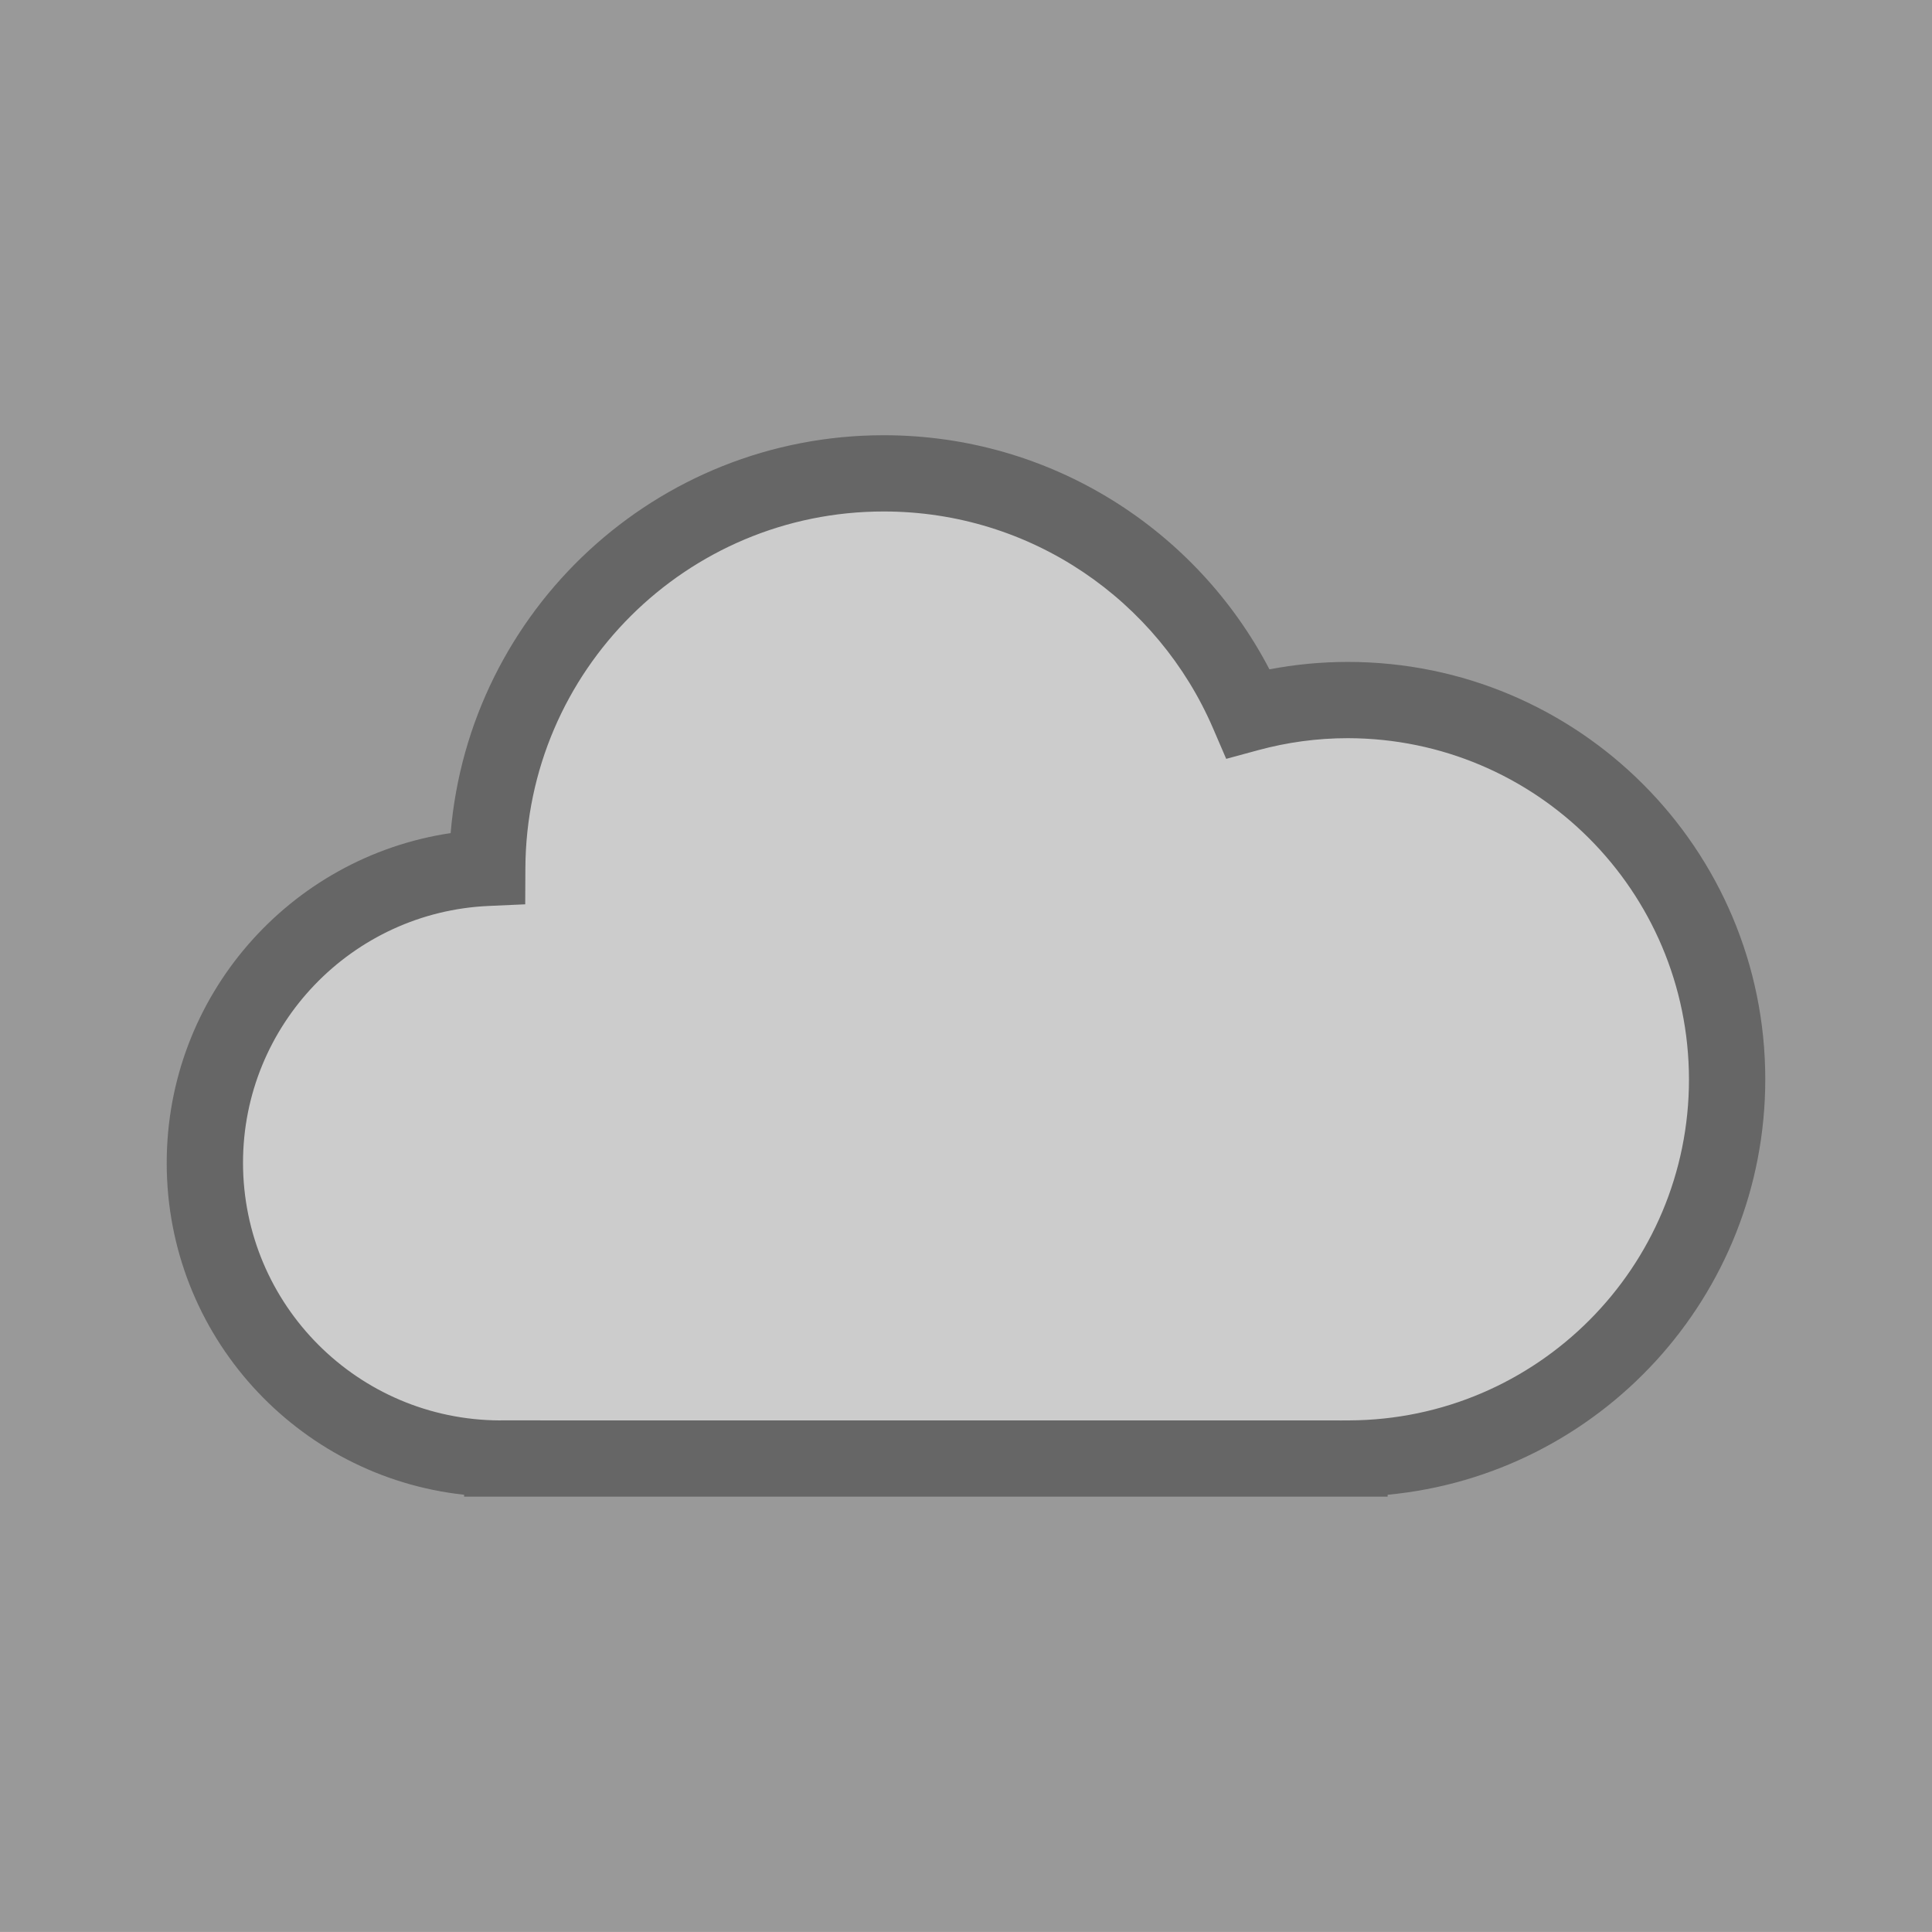
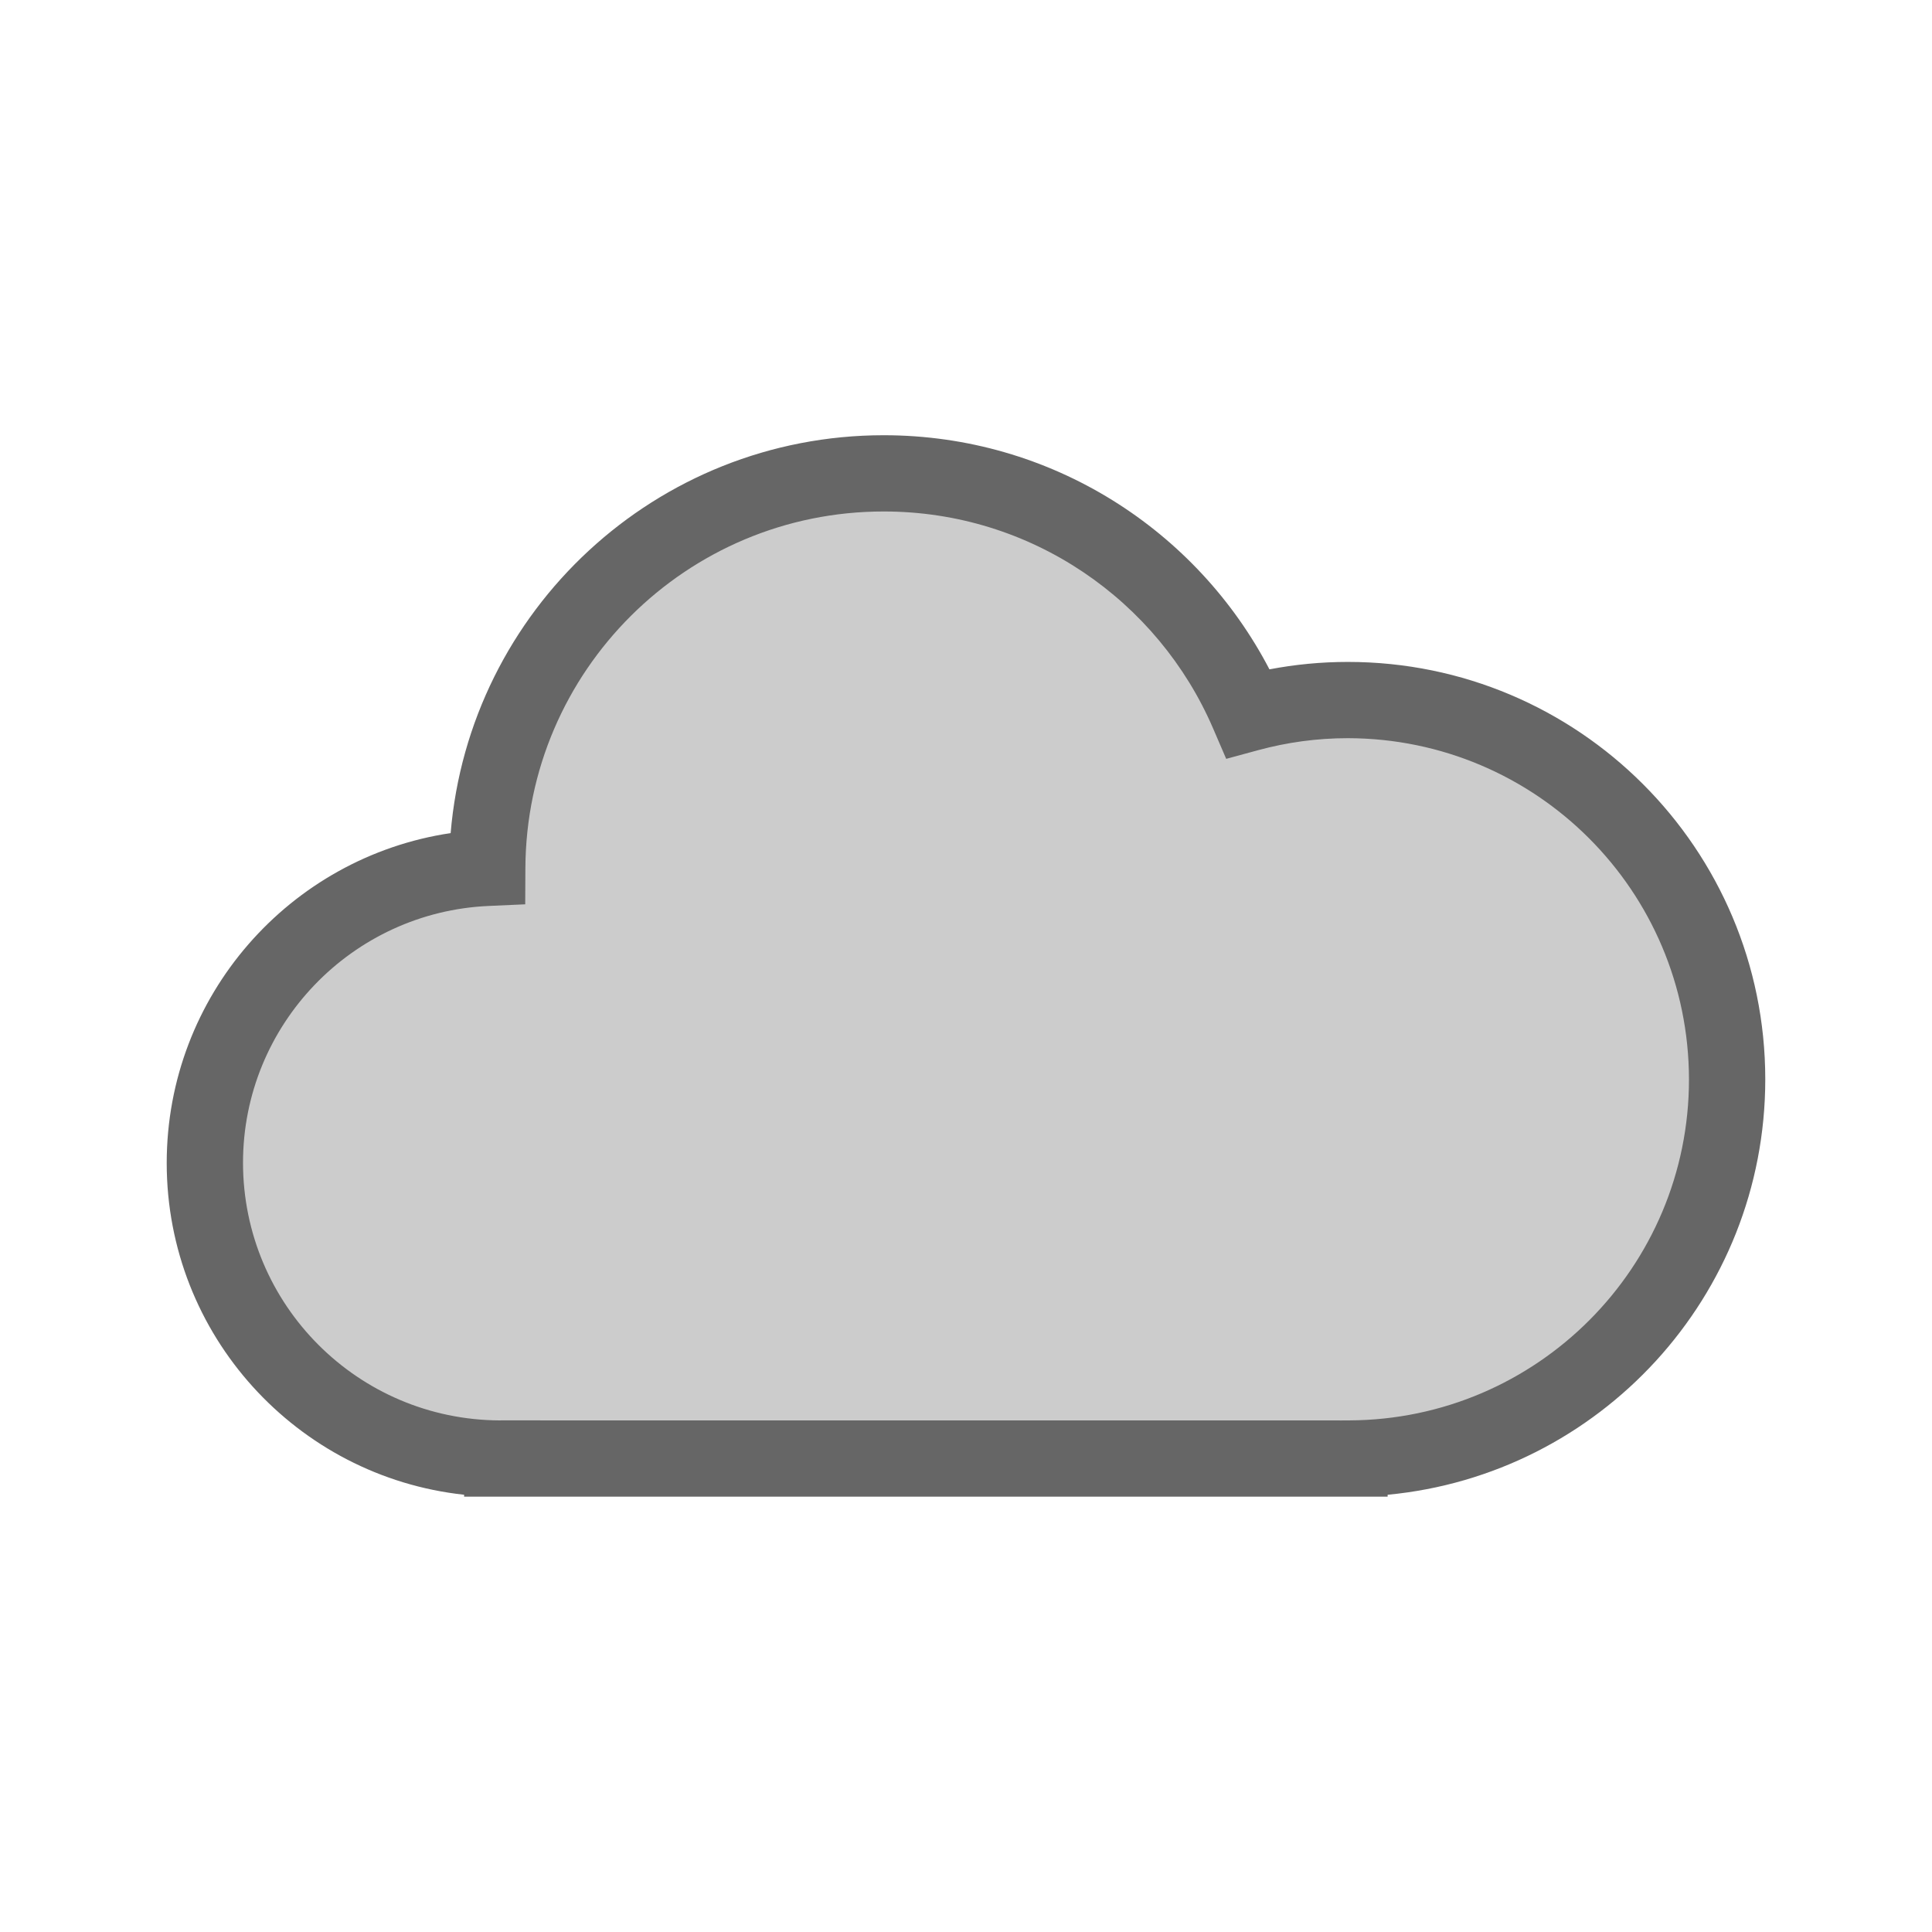
<svg xmlns="http://www.w3.org/2000/svg" version="1.2" baseProfile="tiny" id="Layer_1" x="0px" y="0px" width="128px" height="127.997px" viewBox="0 0 128 127.997" xml:space="preserve">
  <g>
-     <rect fill="#999999" width="128" height="127.997" />
+     <rect fill="transparent" fill-opacity="transparent" width="128" height="127.997" />
    <g>
      <g>
        <path fill="#CCCCCC" d="M114.427,71.507c0-13.875-11.247-25.125-25.128-25.125c-2.284,0-4.498,0.311-6.605,0.884     c-4.022-9.352-13.315-15.903-24.146-15.903c-14.463,0-26.191,11.689-26.265,26.135c-10.409,0.455-18.709,9.036-18.709,19.556     c0,10.813,8.766,19.581,19.579,19.581c0.042,0,0.083-0.005,0.125-0.005v0.005h56.131v-0.002     C103.236,96.572,114.427,85.348,114.427,71.507z" />
        <path fill="#666666" d="M30.749,99.16v-0.129c-11.08-1.199-19.702-10.579-19.704-21.978l0,0     c0.002-11.09,8.164-20.268,18.811-21.858l0,0c1.24-14.763,13.608-26.357,28.691-26.36l0,0     c11.115,0.002,20.756,6.295,25.557,15.511l0,0c1.683-0.322,3.419-0.492,5.194-0.492l0,0c15.277,0,27.653,12.379,27.656,27.652     l0,0c-0.003,14.384-10.981,26.196-25.02,27.526l0,0v0.127H30.749L30.749,99.16z M88.767,94.108l0.629-0.003     c12.438-0.054,22.506-10.151,22.503-22.599l0,0c-0.021-12.481-10.115-22.578-22.601-22.6l0,0c-2.056,0-4.044,0.28-5.942,0.795     l0,0l-2.117,0.575l-0.868-2.016c-3.639-8.453-12.036-14.376-21.823-14.373l0,0c-13.07-0.003-23.673,10.565-23.74,23.621l0,0     l-0.011,2.405l-2.405,0.108c-9.057,0.393-16.296,7.868-16.292,17.03l0,0c0.016,9.403,7.611,17.011,17.008,17.055l0,0     c0.026-0.002,0.083-0.005,0.17-0.005l0,0h2.524v0.005H88.767L88.767,94.108z" />
      </g>
    </g>
  </g>
</svg>
